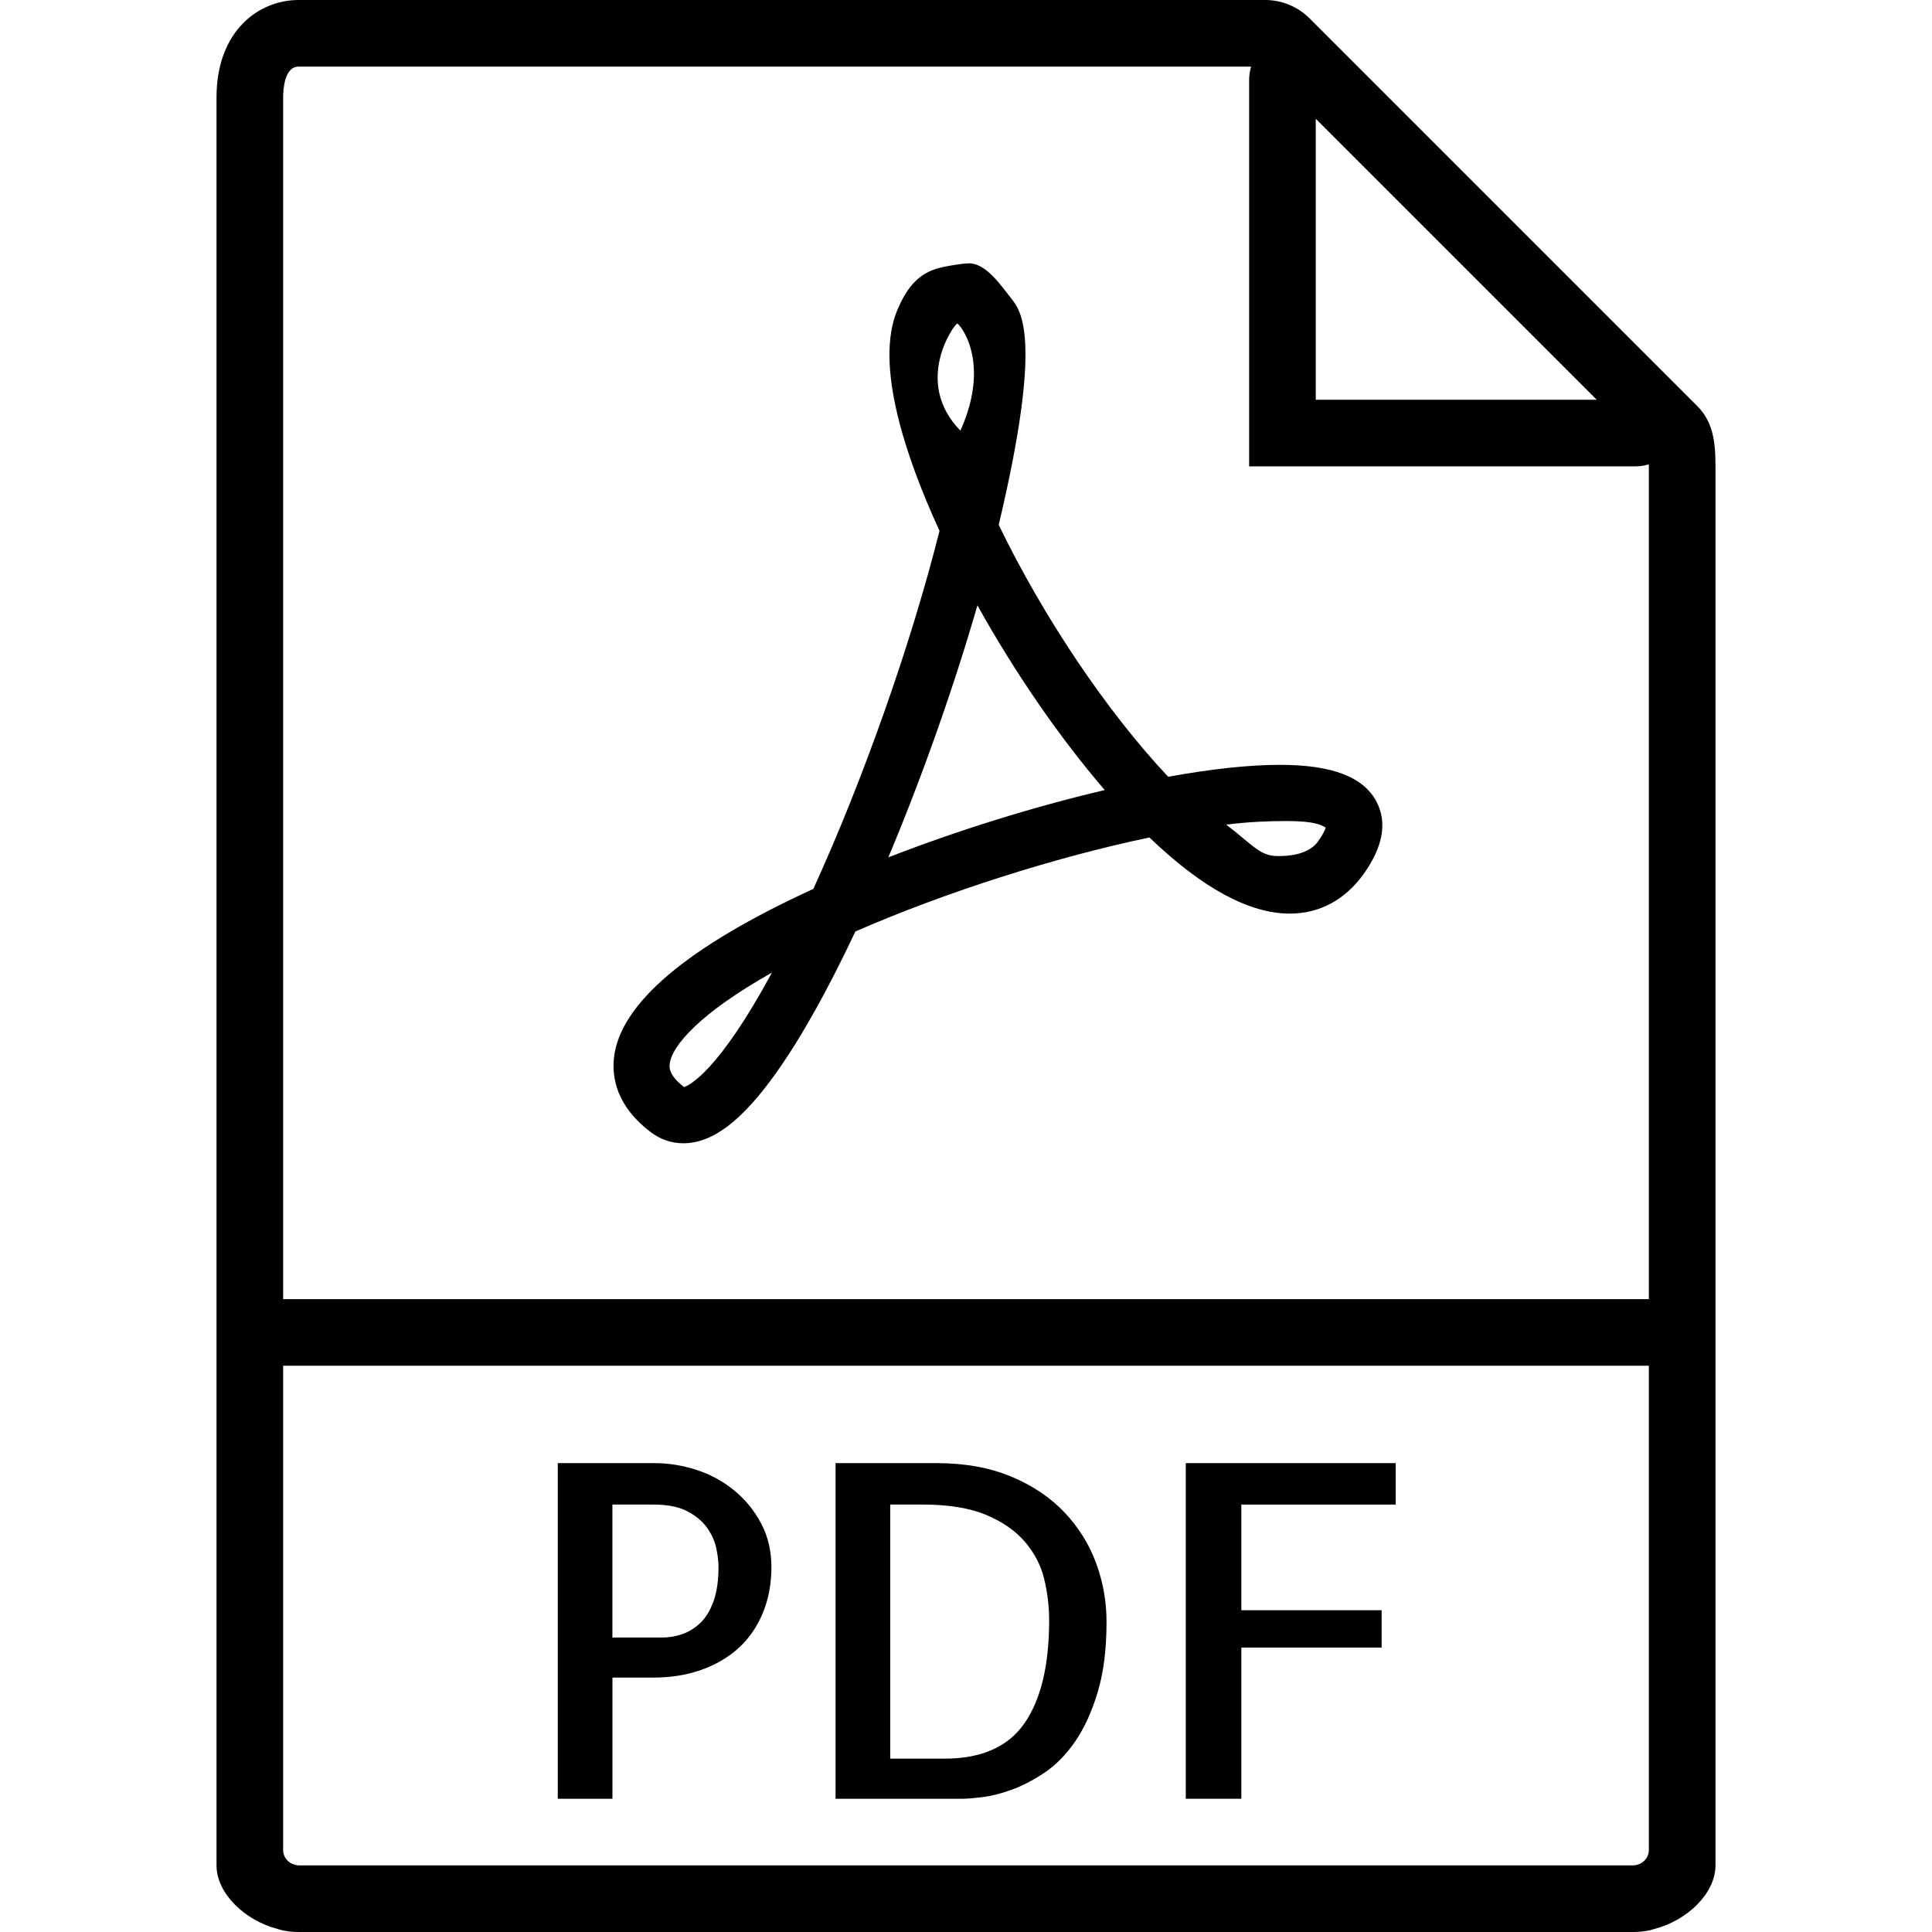
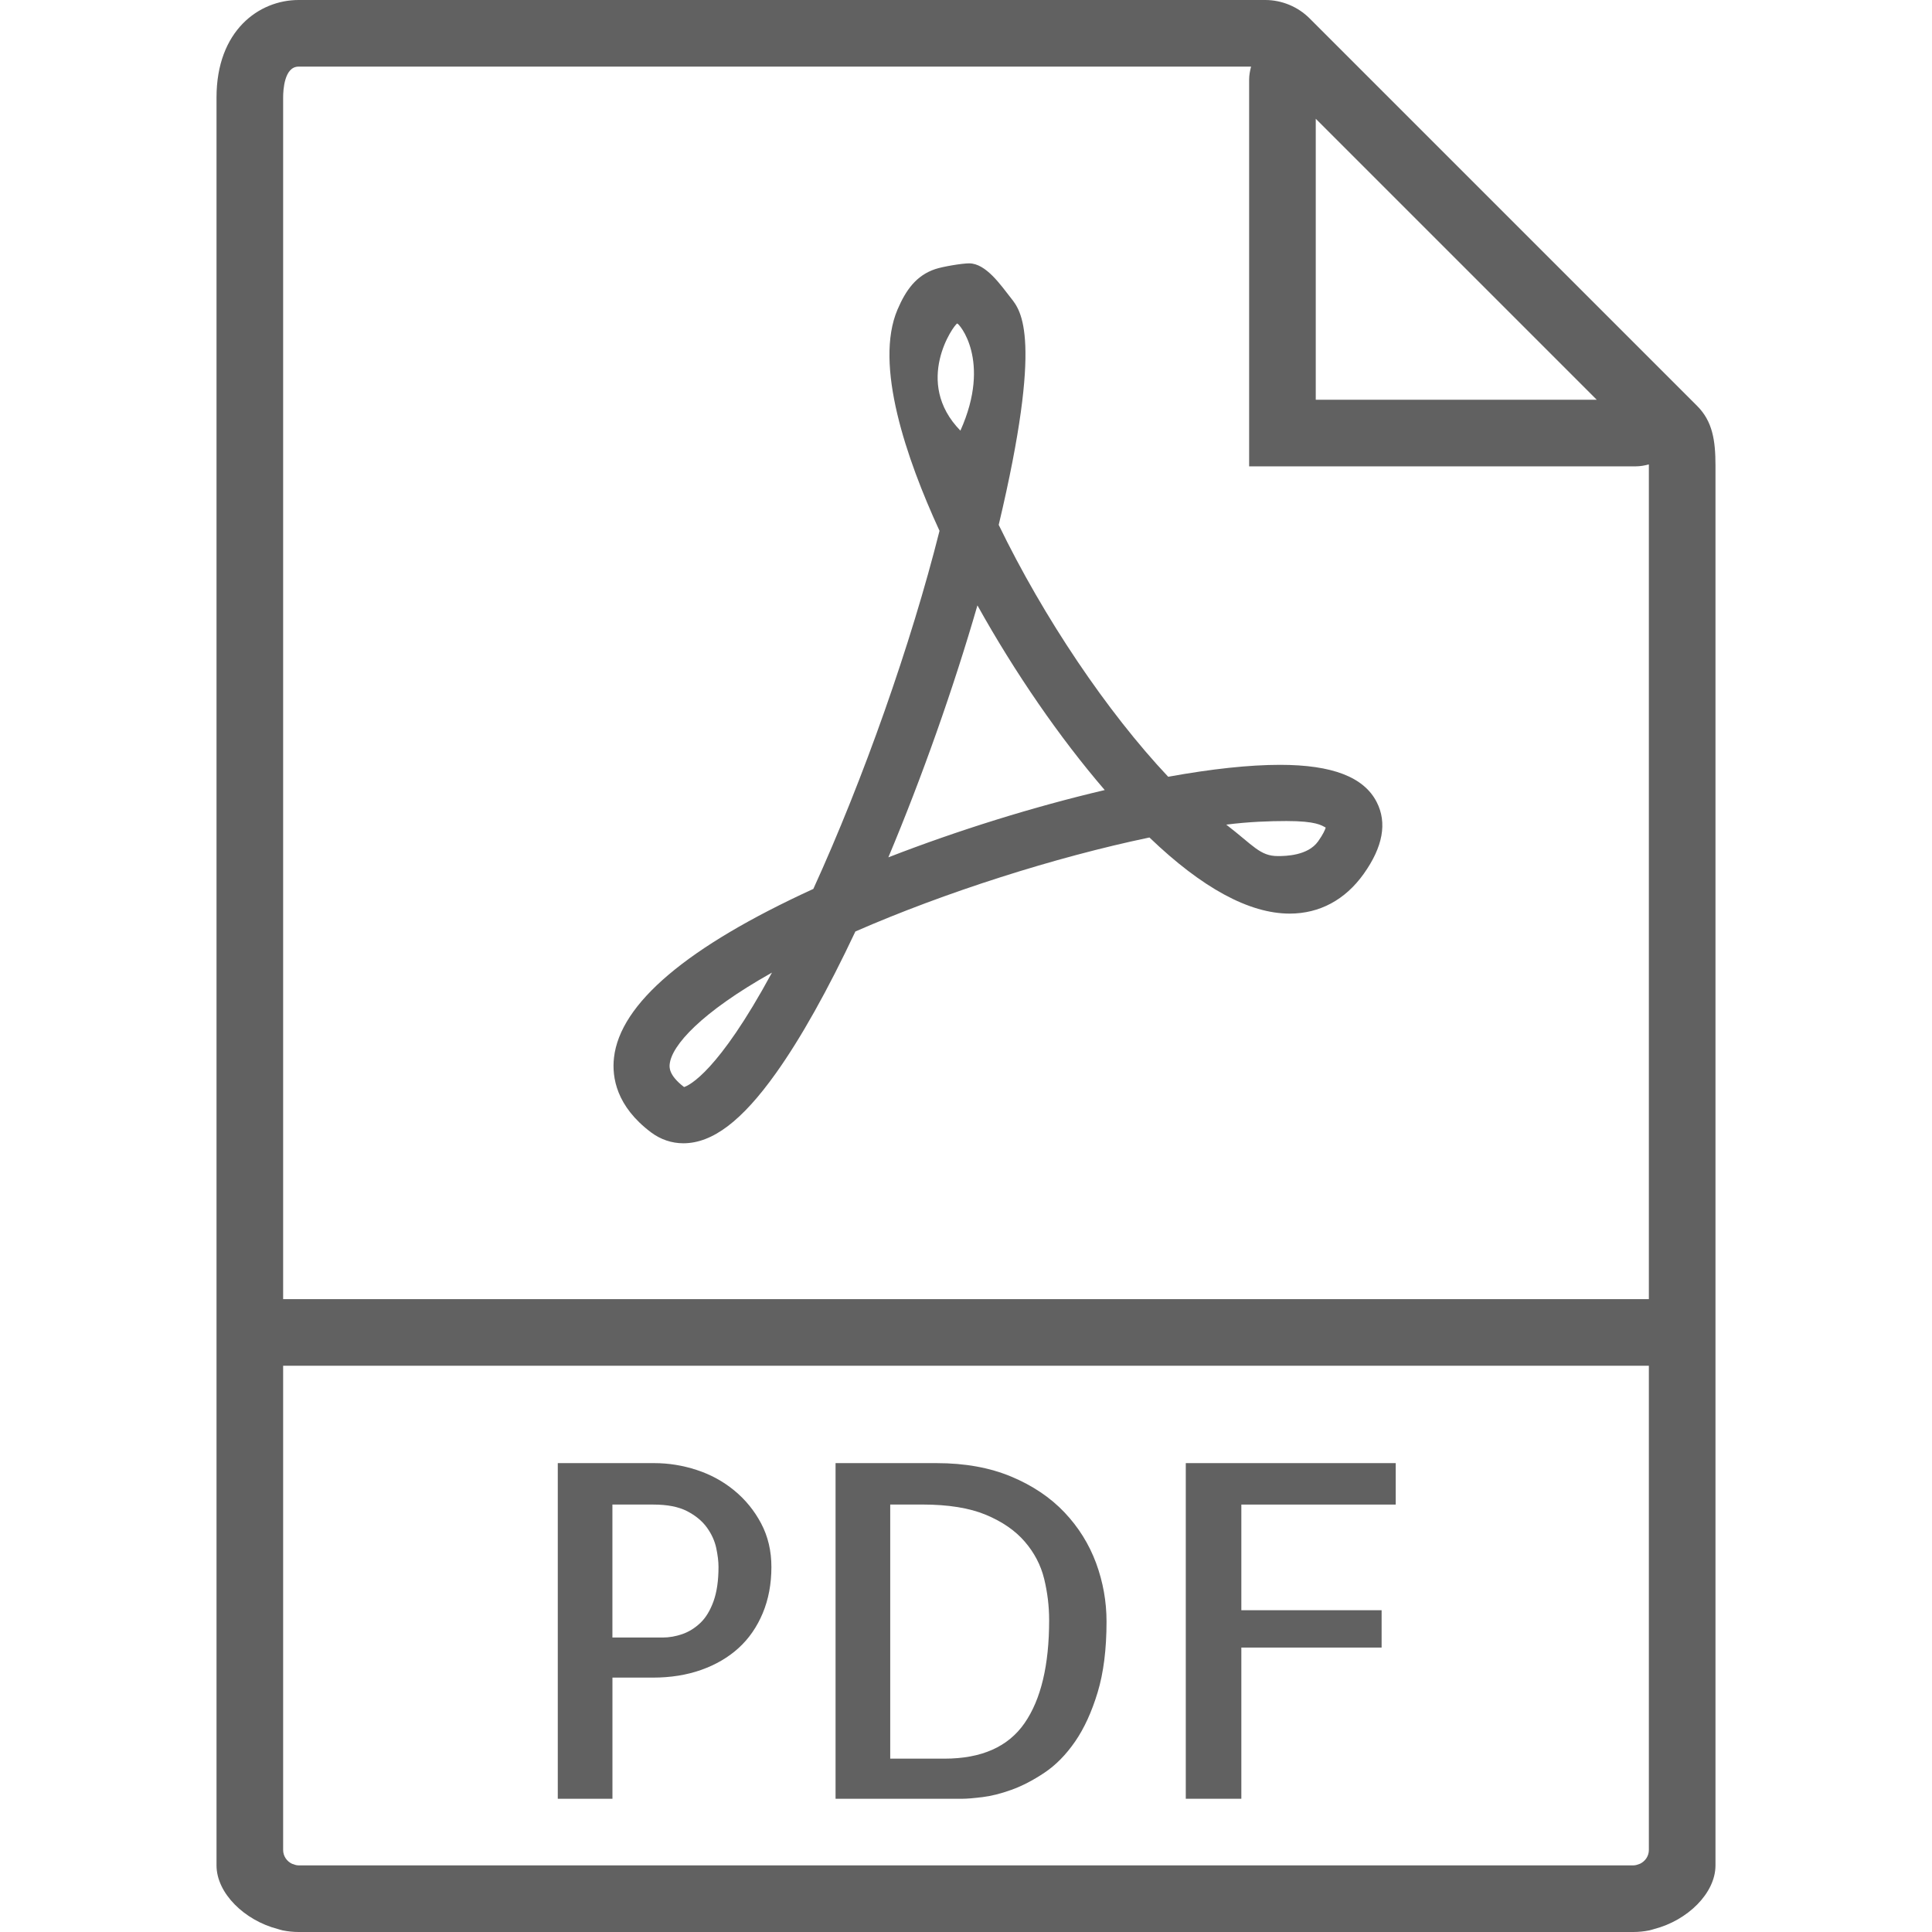
- <svg xmlns="http://www.w3.org/2000/svg" version="1.1" id="Capa_1" x="0px" y="0px" viewBox="0 0 58 58" style="enable-background:new 0 0 58 58;" xml:space="preserve">
+ <svg xmlns="http://www.w3.org/2000/svg" version="1.1" id="Capa_1" x="0px" y="0px" viewBox="0 0 58 58" style="enable-background:new 0 0 58 58;" xml:space="preserve" fill="#616161">
  <g>
    <path d="M50.95,12.187l-0.771-0.771L40.084,1.321L39.313,0.55C38.964,0.201,38.48,0,37.985,0H8.963C7.777,0,6.5,0.916,6.5,2.926V39   v16.537V56c0,0.837,0.842,1.653,1.838,1.91c0.05,0.013,0.098,0.032,0.15,0.042C8.644,57.983,8.803,58,8.963,58h40.074   c0.16,0,0.319-0.017,0.475-0.048c0.052-0.01,0.1-0.029,0.15-0.042C50.658,57.653,51.5,56.837,51.5,56v-0.463V39V13.978   C51.5,13.211,51.408,12.645,50.95,12.187z M47.935,12H39.5V3.565L47.935,12z M8.963,56c-0.071,0-0.135-0.026-0.198-0.049   C8.609,55.877,8.5,55.721,8.5,55.537V41h41v14.537c0,0.184-0.109,0.339-0.265,0.414C49.172,55.974,49.108,56,49.037,56H8.963z    M8.5,39V2.926C8.5,2.709,8.533,2,8.963,2h28.595C37.525,2.126,37.5,2.256,37.5,2.391V14h11.609c0.135,0,0.264-0.025,0.39-0.058   c0,0.015,0.001,0.021,0.001,0.036V39H8.5z" />
    <path d="M22.042,44.744c-0.333-0.273-0.709-0.479-1.128-0.615c-0.419-0.137-0.843-0.205-1.271-0.205h-2.898V54h1.641v-3.637h1.217   c0.528,0,1.012-0.077,1.449-0.232s0.811-0.374,1.121-0.656c0.31-0.282,0.551-0.631,0.725-1.046c0.173-0.415,0.26-0.877,0.26-1.388   c0-0.483-0.103-0.918-0.308-1.306S22.375,45.018,22.042,44.744z M21.42,48.073c-0.101,0.278-0.232,0.494-0.396,0.649   c-0.164,0.155-0.344,0.267-0.54,0.335c-0.196,0.068-0.395,0.103-0.595,0.103h-1.504v-3.992h1.23c0.419,0,0.756,0.066,1.012,0.198   c0.255,0.132,0.453,0.296,0.595,0.492c0.141,0.196,0.234,0.401,0.28,0.615c0.045,0.214,0.068,0.403,0.068,0.567   C21.57,47.451,21.52,47.795,21.42,48.073z" />
    <path d="M31.954,45.4c-0.424-0.446-0.957-0.805-1.6-1.073s-1.388-0.403-2.235-0.403h-3.035V54h3.814   c0.127,0,0.323-0.016,0.588-0.048c0.264-0.032,0.556-0.104,0.875-0.219c0.319-0.114,0.649-0.285,0.991-0.513   s0.649-0.54,0.923-0.937s0.499-0.889,0.677-1.477s0.267-1.297,0.267-2.126c0-0.602-0.105-1.188-0.314-1.757   C32.694,46.355,32.378,45.847,31.954,45.4z M30.758,51.73c-0.492,0.711-1.294,1.066-2.406,1.066h-1.627v-7.629h0.957   c0.784,0,1.422,0.103,1.914,0.308s0.882,0.474,1.169,0.807s0.48,0.704,0.581,1.114c0.1,0.41,0.15,0.825,0.15,1.244   C31.496,49.989,31.25,51.02,30.758,51.73z" />
    <polygon points="35.598,54 37.266,54 37.266,49.461 41.477,49.461 41.477,48.34 37.266,48.34 37.266,45.168 41.9,45.168    41.9,43.924 35.598,43.924  " />
    <path d="M38.428,22.961c-0.919,0-2.047,0.12-3.358,0.358c-1.83-1.942-3.74-4.778-5.088-7.562c1.337-5.629,0.668-6.426,0.373-6.802   c-0.314-0.4-0.757-1.049-1.261-1.049c-0.211,0-0.787,0.096-1.016,0.172c-0.576,0.192-0.886,0.636-1.134,1.215   c-0.707,1.653,0.263,4.471,1.261,6.643c-0.853,3.393-2.284,7.454-3.788,10.75c-3.79,1.736-5.803,3.441-5.985,5.068   c-0.066,0.592,0.074,1.461,1.115,2.242c0.285,0.213,0.619,0.326,0.967,0.326h0c0.875,0,1.759-0.67,2.782-2.107   c0.746-1.048,1.547-2.477,2.383-4.251c2.678-1.171,5.991-2.229,8.828-2.822c1.58,1.517,2.995,2.285,4.211,2.285   c0.896,0,1.664-0.412,2.22-1.191c0.579-0.811,0.711-1.537,0.39-2.16C40.943,23.327,39.994,22.961,38.428,22.961z M20.536,32.634   c-0.468-0.359-0.441-0.601-0.431-0.692c0.062-0.556,0.933-1.543,3.07-2.744C21.555,32.19,20.685,32.587,20.536,32.634z    M28.736,9.712c0.043-0.014,1.045,1.101,0.096,3.216C27.406,11.469,28.638,9.745,28.736,9.712z M26.669,25.738   c1.015-2.419,1.959-5.09,2.674-7.564c1.123,2.018,2.472,3.976,3.822,5.544C31.031,24.219,28.759,24.926,26.669,25.738z    M39.57,25.259C39.262,25.69,38.594,25.7,38.36,25.7c-0.533,0-0.732-0.317-1.547-0.944c0.672-0.086,1.306-0.108,1.811-0.108   c0.889,0,1.052,0.131,1.175,0.197C39.777,24.916,39.719,25.05,39.57,25.259z" />
  </g>
</svg>
